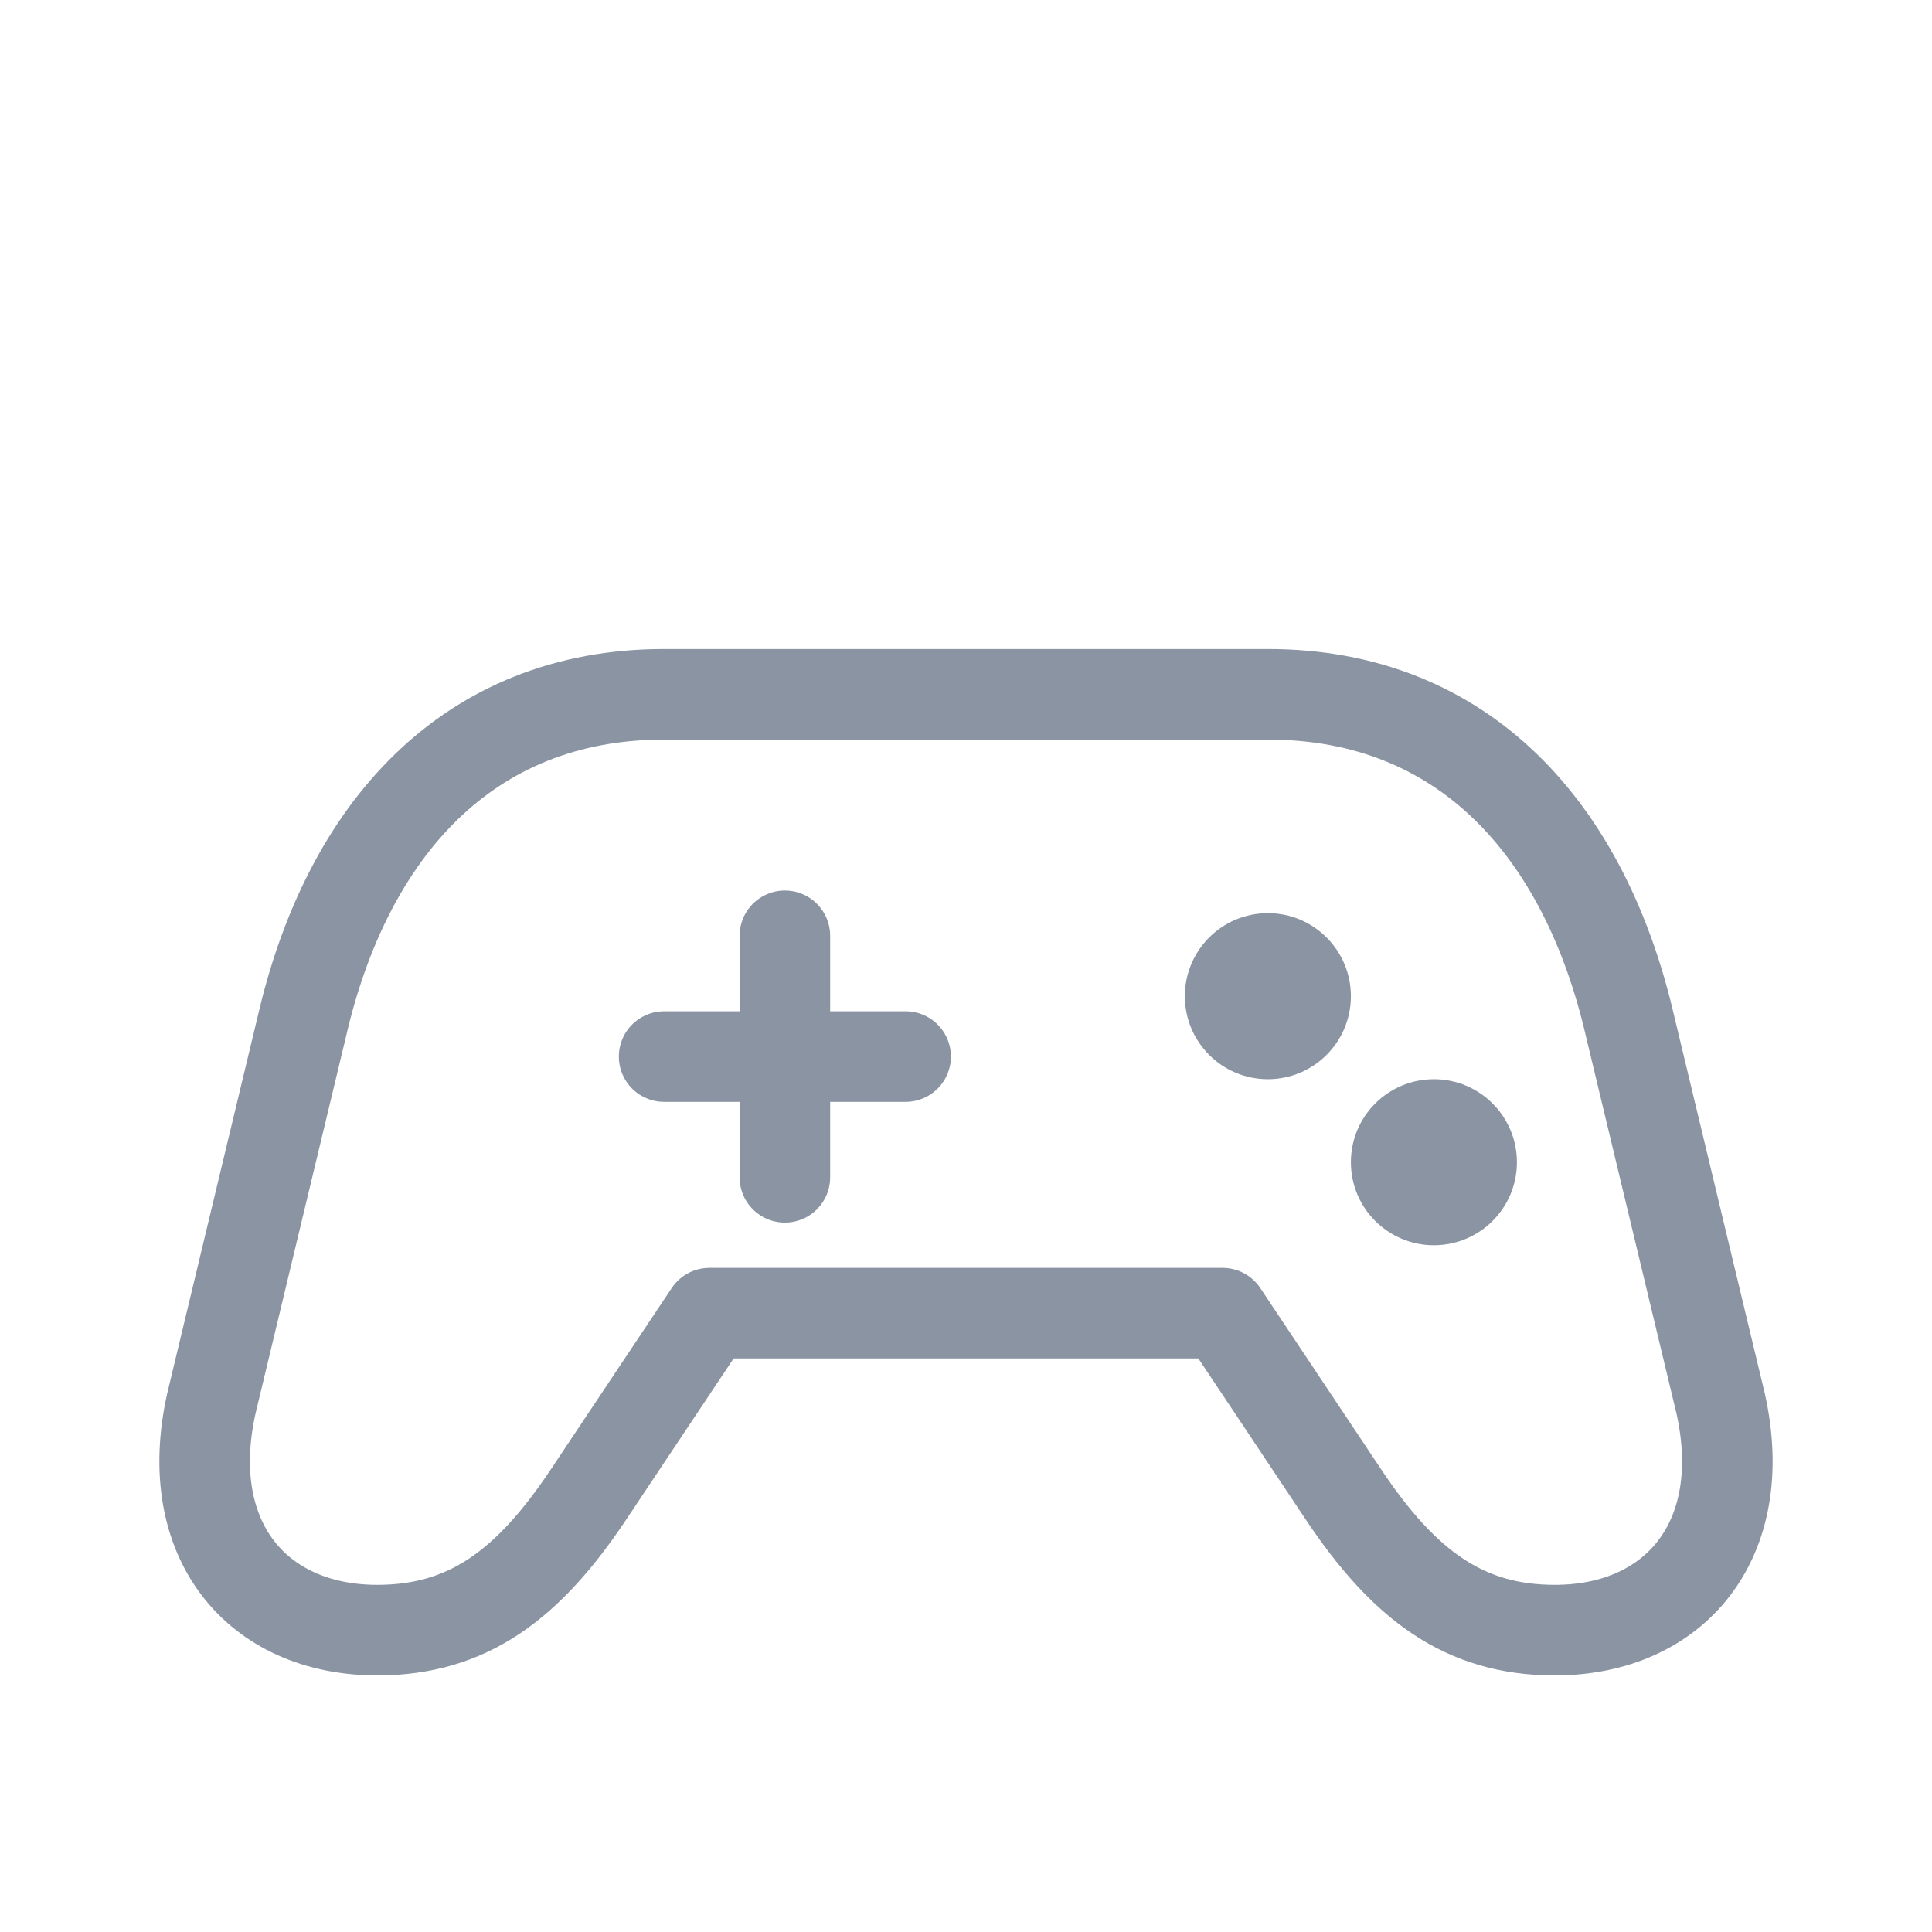
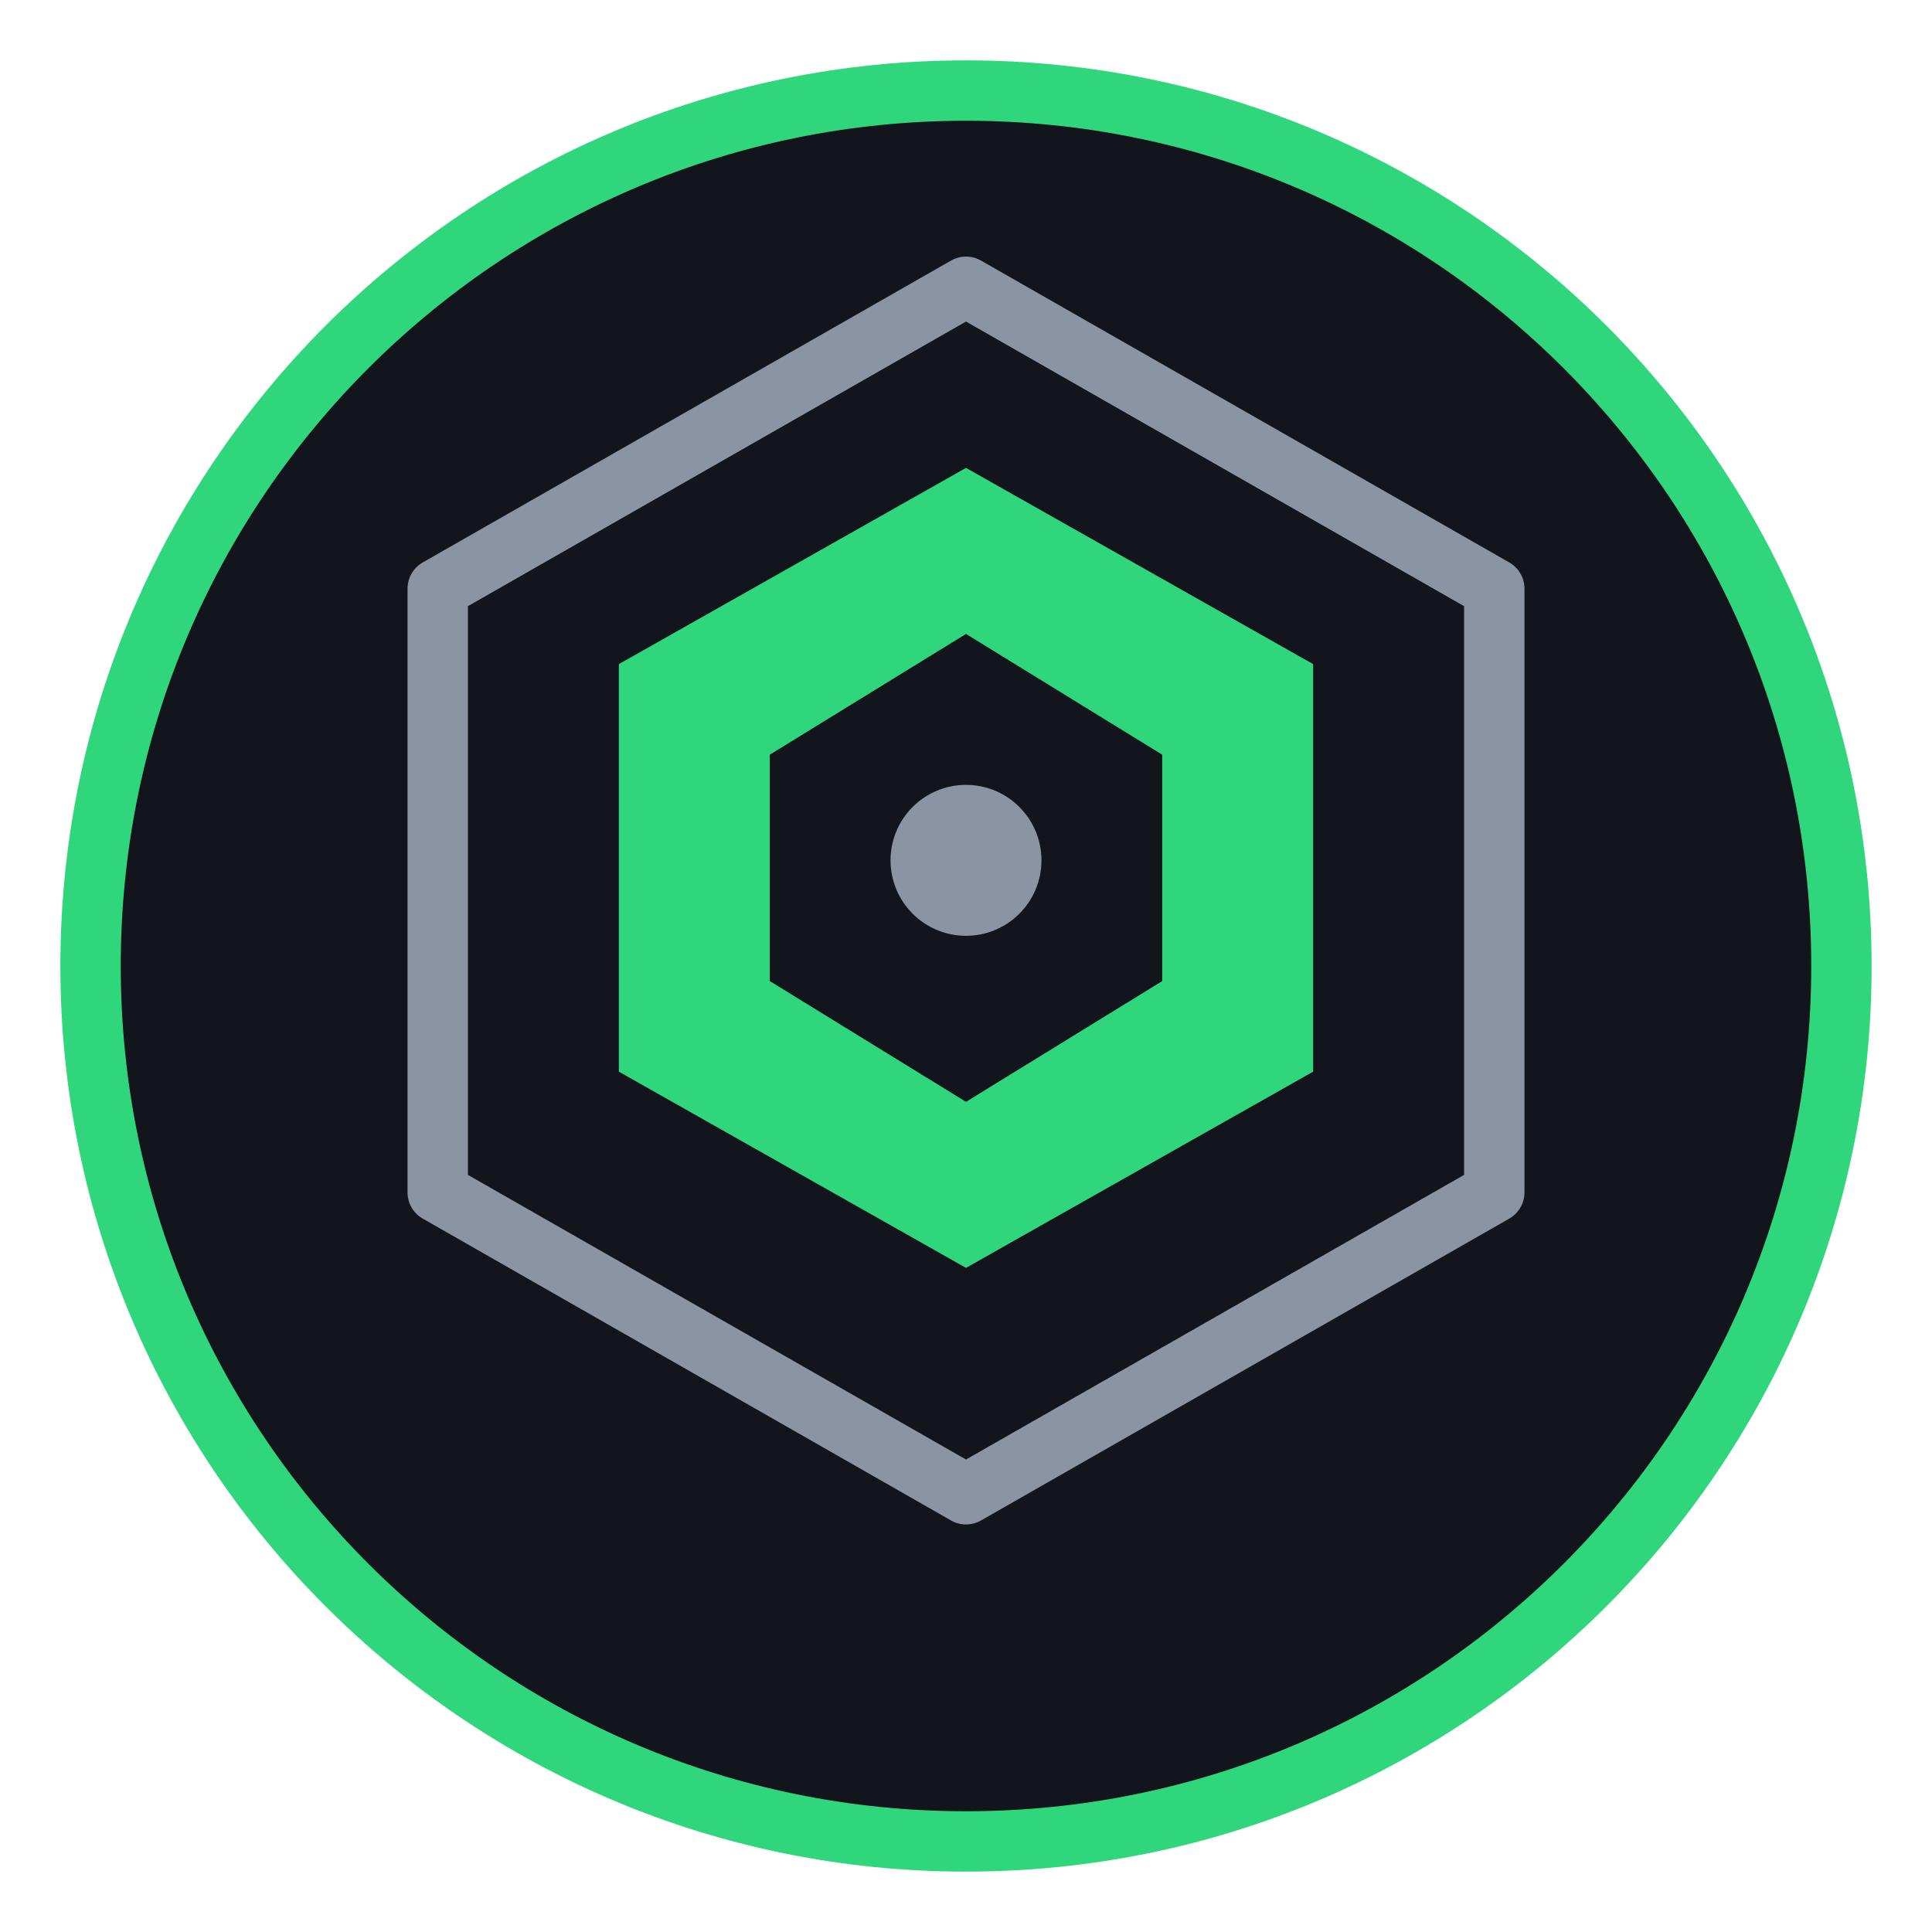
- <svg xmlns="http://www.w3.org/2000/svg" viewBox="0 0 128 128" width="128" height="128" role="img" aria-label="No avatar chosen">
-   <g fill="none" stroke="#8a94a3" stroke-width="6" stroke-linejoin="round" stroke-linecap="round">
-     <path d="M44 46h40c13 0 21 9 24 22l6 25c2 9-3 15-11 15-6 0-10-3-14-9l-8-12H47l-8 12c-4 6-8 9-14 9-8 0-13-6-11-15l6-25c3-13 11-22 24-22z" />
-     <path d="M44 70h16M52 62v16" />
-   </g>
-   <circle cx="84" cy="66" r="5.5" fill="#8a94a3" />
-   <circle cx="95" cy="77" r="5.5" fill="#8a94a3" />
+ <svg xmlns="http://www.w3.org/2000/svg" viewBox="0 0 128 128" width="128" height="128" role="img" aria-label="Oneirodex avatar">
+   <circle cx="64" cy="64" r="58" fill="#12161c" stroke="#2fd67b" stroke-width="4" />
+   <path d="M64 19 99 39v40L64 99 29 79V39z" fill="#12161c" stroke="#8a94a3" stroke-width="4" stroke-linejoin="round" />
+   <path d="m64 31 23 13v27L64 84 41 71V44z" fill="#2fd67b" />
+   <path d="m64 42 13 8v15l-13 8-13-8V50z" fill="#12161c" />
+   <circle cx="64" cy="57" r="5" fill="#8a94a3" />
</svg>
